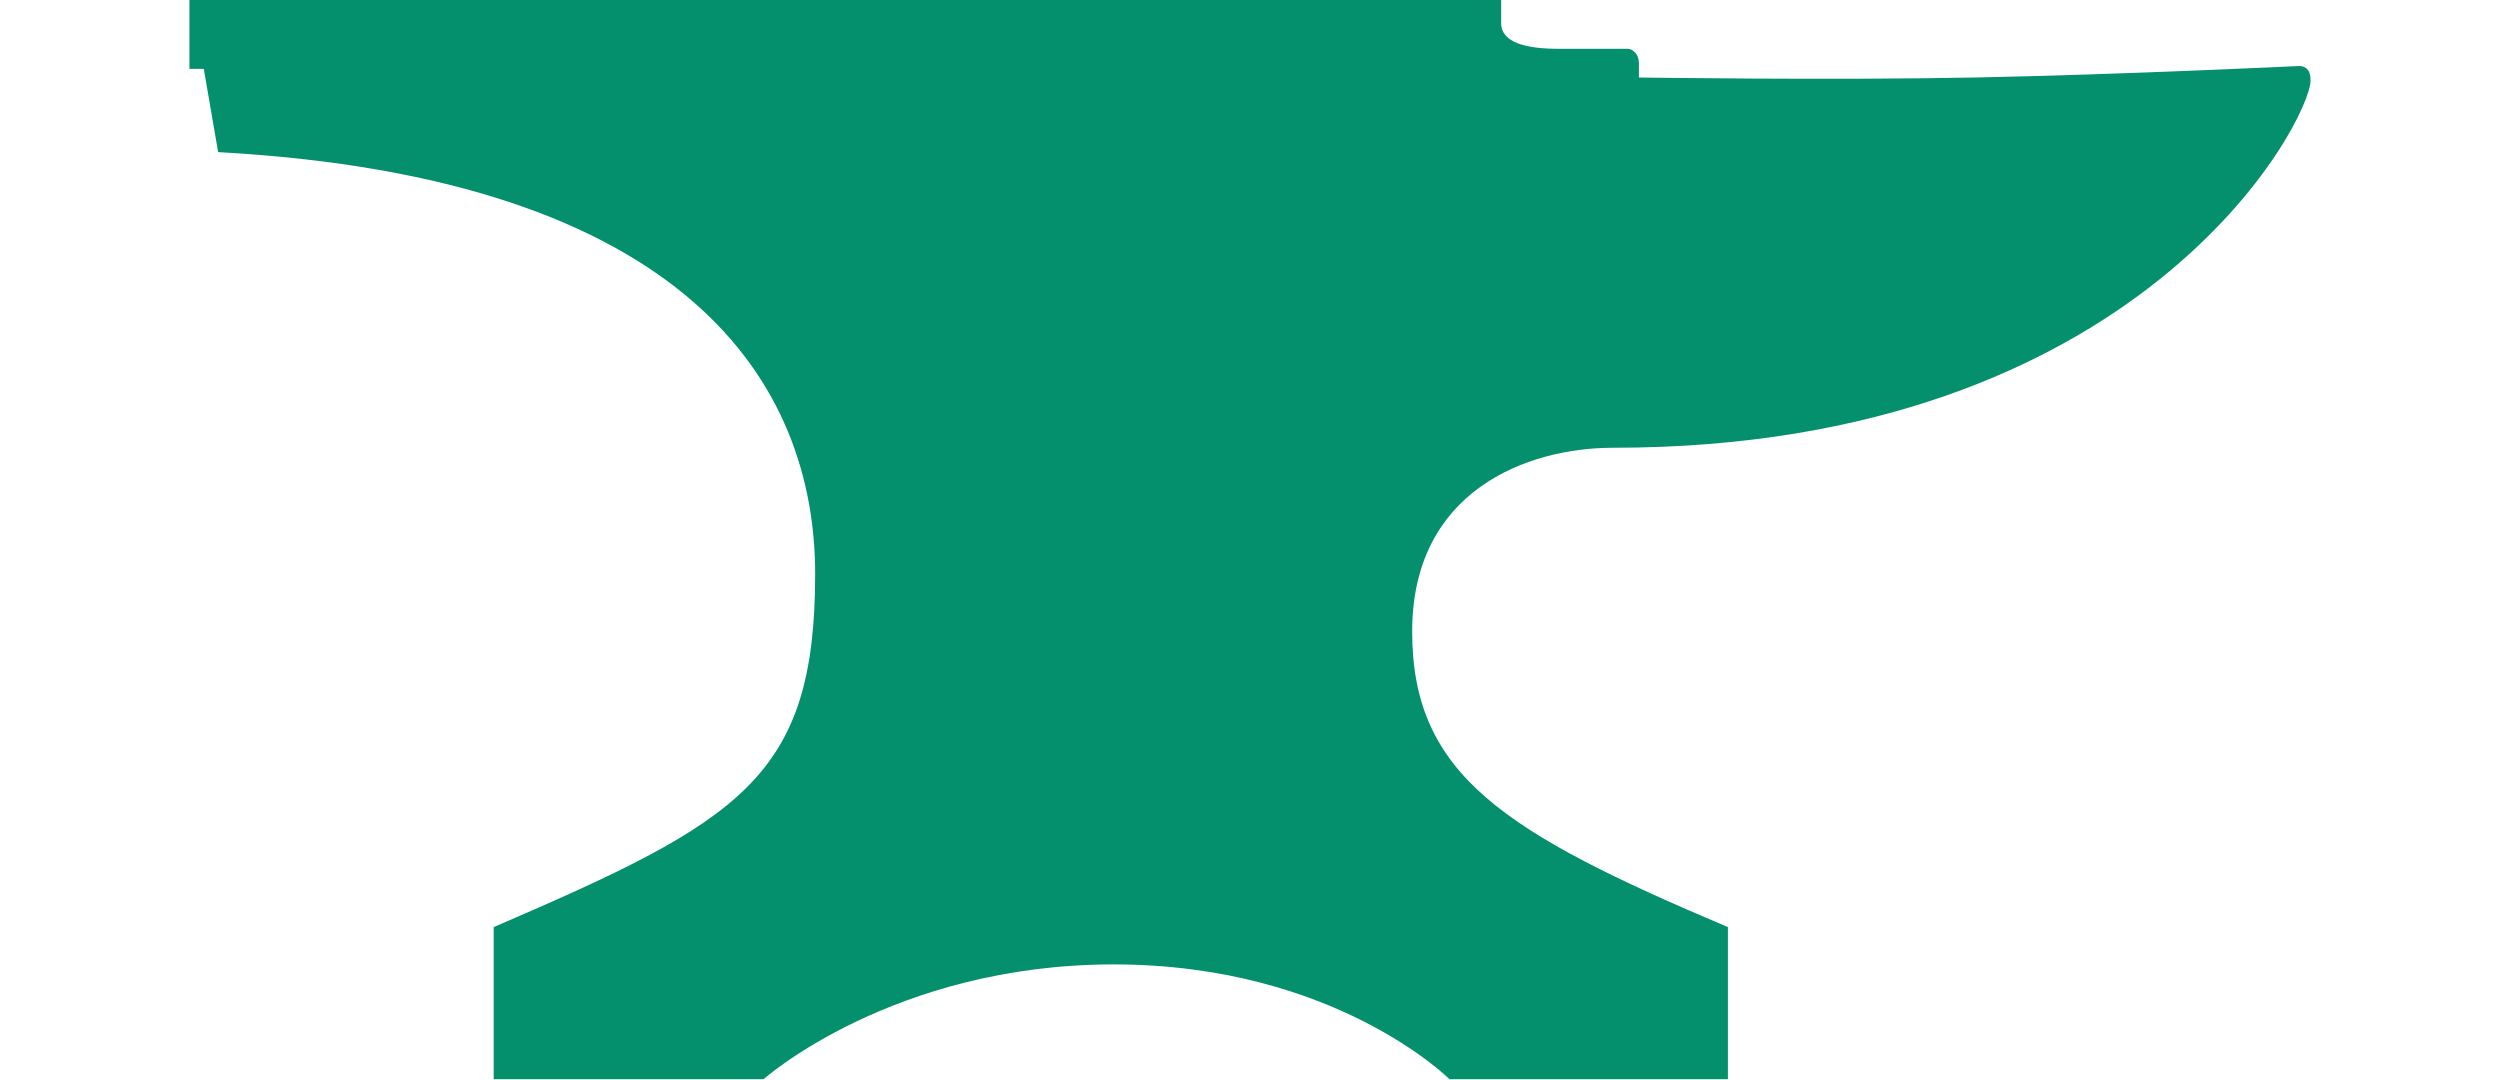
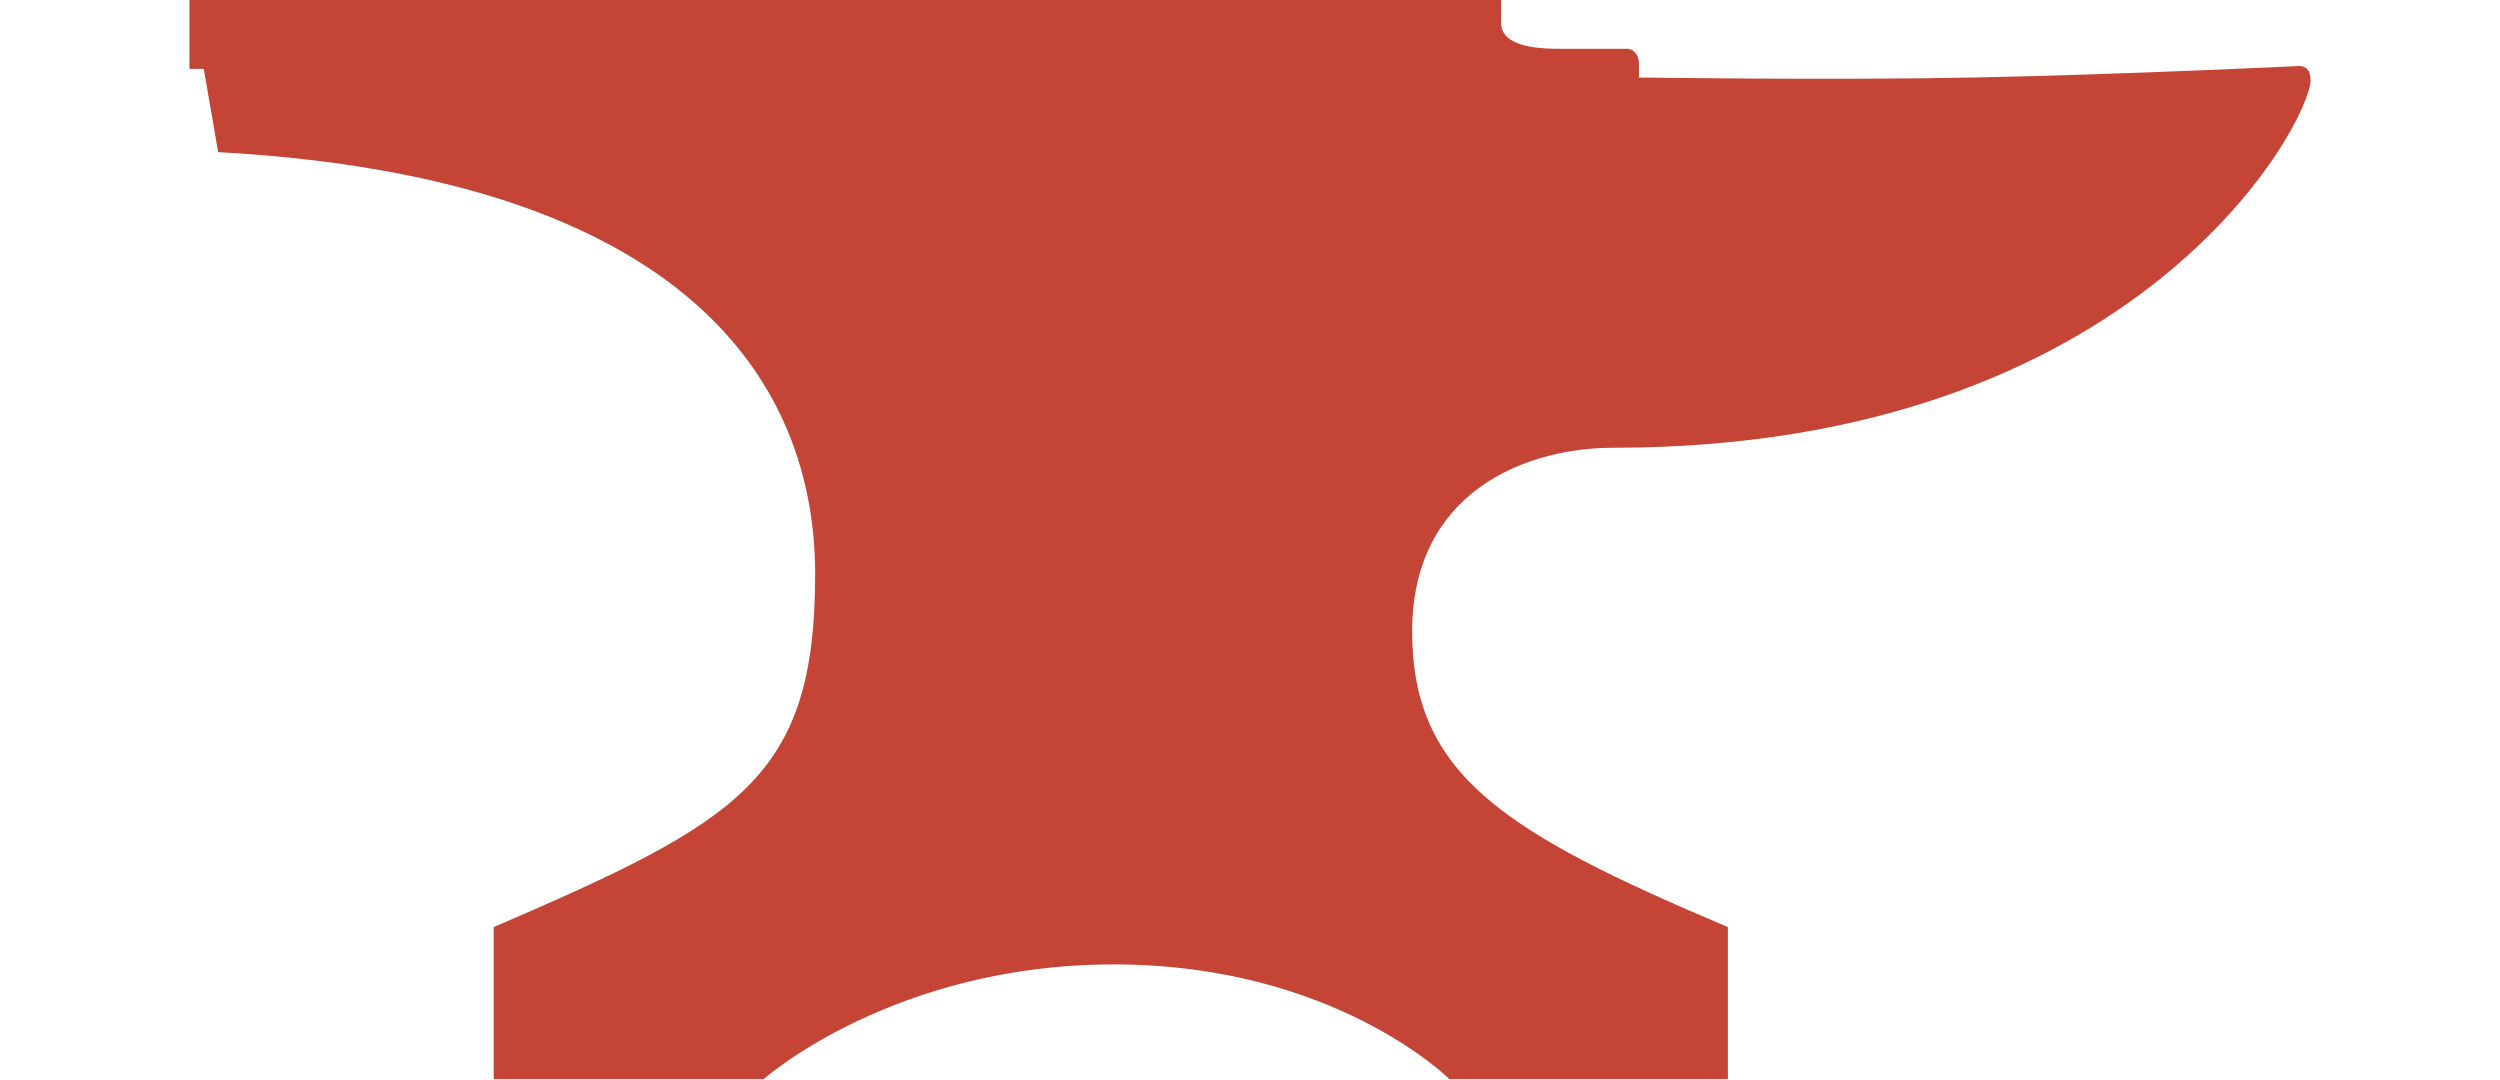
<svg xmlns="http://www.w3.org/2000/svg" version="1.1" id="Layer_1" x="0px" y="0px" width="87.1px" height="37.6px" viewBox="0 0 87.1 37.6" style="enable-background:new 0 0 87.1 37.6;" xml:space="preserve">
  <style type="text/css">
- 	.st0{fill:#04906D;}
+ 	.st0{fill:#C44536;}
</style>
-   <path class="st0" d="M6.6,0v2.4h0.5l0.5,2.9C24,6.2,28.4,13.4,28.4,20c0,7.1-2.6,8.6-11.2,12.3v5.3h9.4c0,0,4.5-4,12.2-4  s11.7,4,11.7,4h9.7v-5.3C52.4,29,49.2,27,49.2,22c0-4.9,4-6.4,7-6.4c18.4,0,24.3-11.4,24.3-12.8c0-0.4-0.2-0.5-0.4-0.5  c0,0-6.2,0.3-11.3,0.4c-5,0.1-11.7,0-11.7,0V2.2c0-0.3-0.2-0.5-0.4-0.5h-2.4c-1.1,0-2-0.2-2-0.9V0L6.6,0z" />
+   <path class="st0" d="M6.6,0v2.4h0.5l0.5,2.9C24,6.2,28.4,13.4,28.4,20c0,7.1-2.6,8.6-11.2,12.3v5.3h9.4c0,0,4.5-4,12.2-4  s11.7,4,11.7,4h9.7v-5.3c-7.8-3.3-11-5.3-11-10.3c0-4.9,4-6.4,7-6.4c18.4,0,24.3-11.4,24.3-12.8c0-0.4-0.2-0.5-0.4-0.5  c0,0-6.2,0.3-11.3,0.4c-5,0.1-11.7,0-11.7,0V2.2c0-0.3-0.2-0.5-0.4-0.5h-2.4c-1.1,0-2-0.2-2-0.9V0H6.6z" />
</svg>
